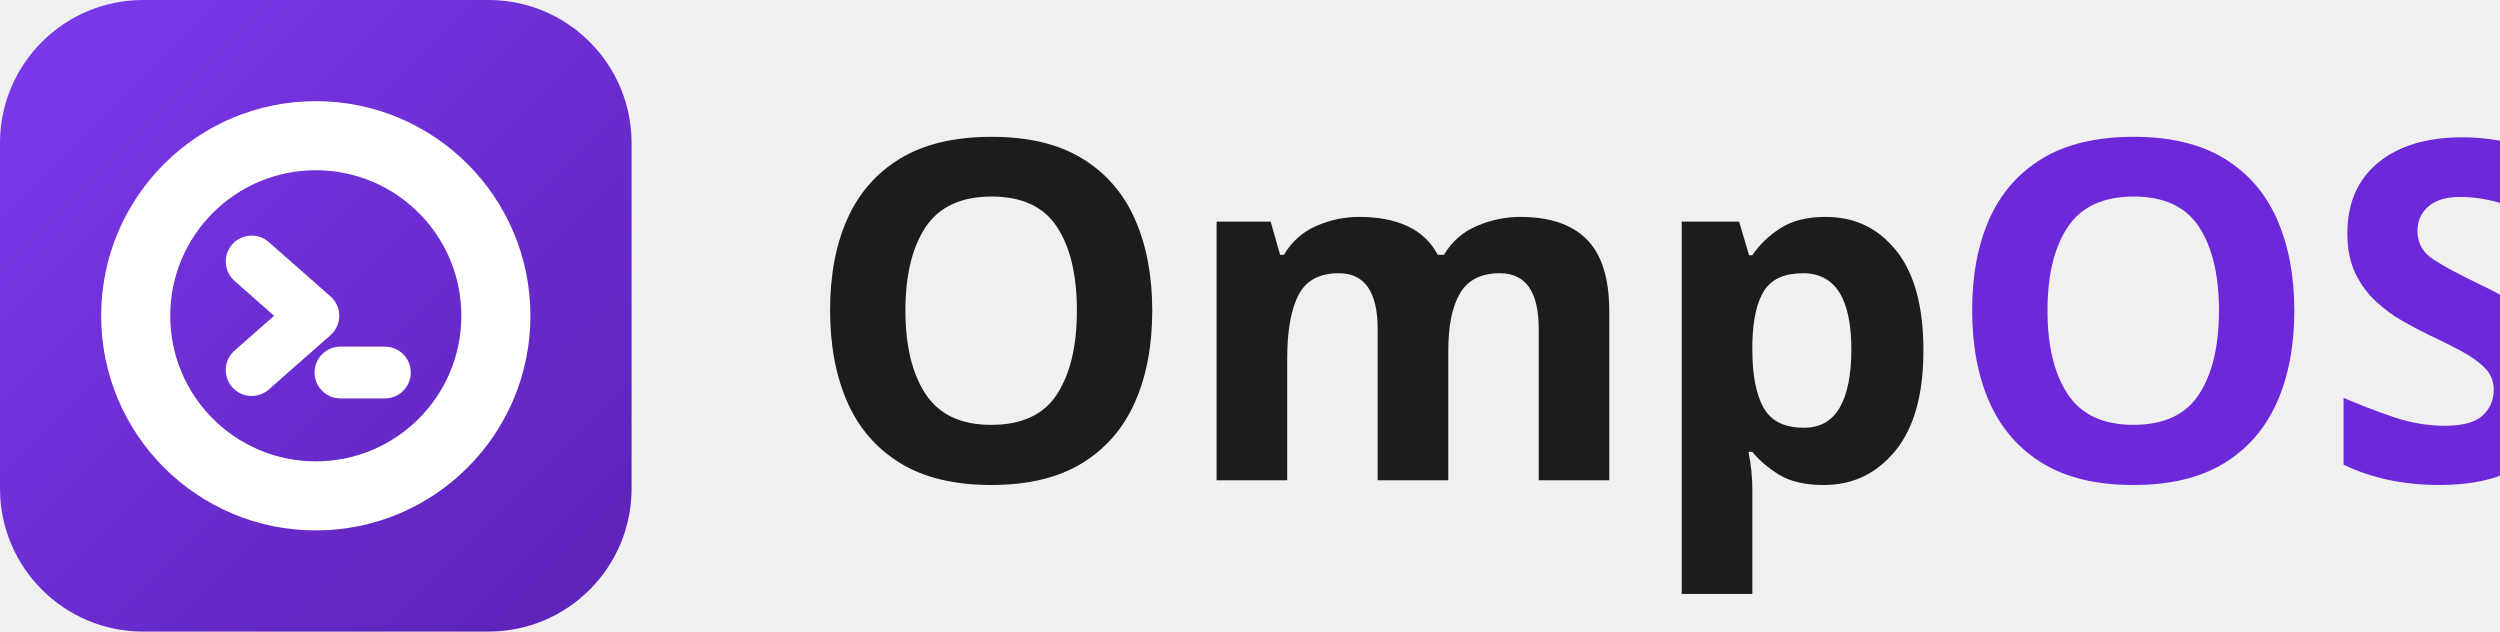
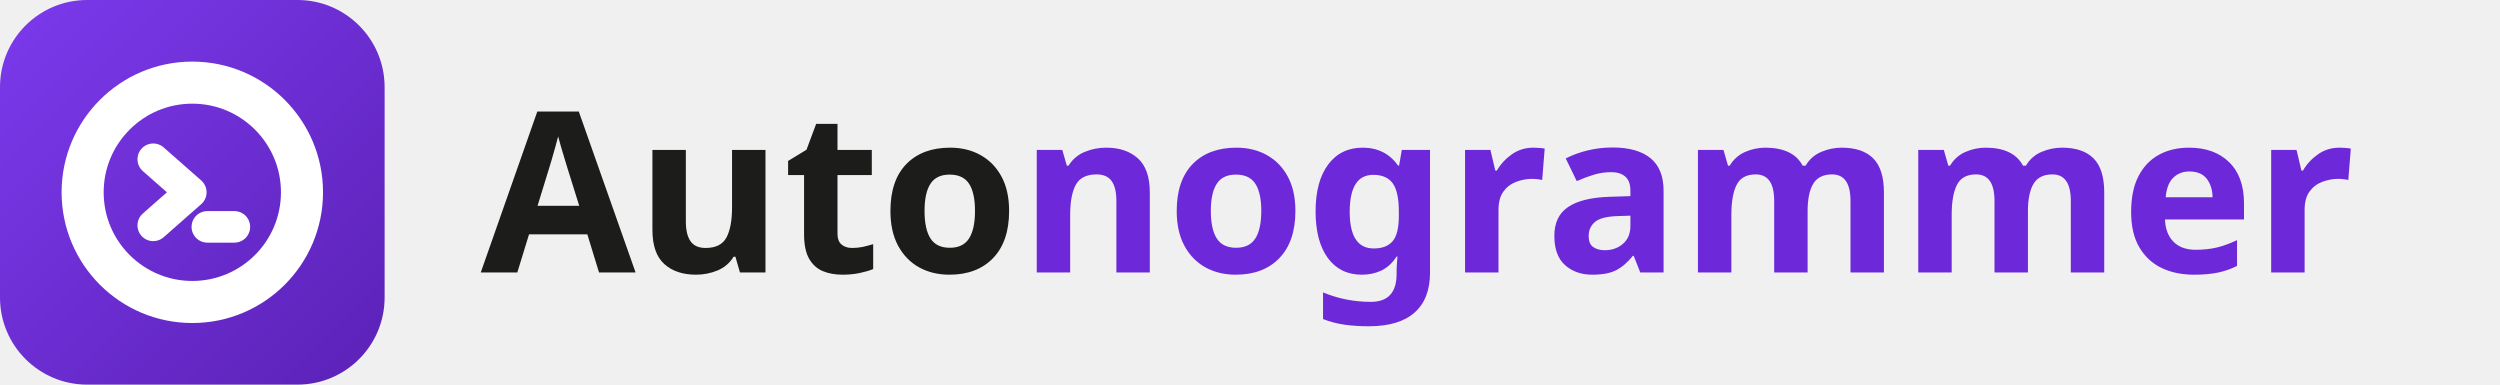
- <svg xmlns="http://www.w3.org/2000/svg" viewBox="0 0 380 96" width="380" height="96">
+ <svg xmlns="http://www.w3.org/2000/svg" viewBox="0 0 624 96" width="624" height="96">
  <defs>
    <linearGradient id="tile" x1="0" y1="0" x2="1" y2="1">
      <stop offset="0" stop-color="#7c3aed" />
      <stop offset="1" stop-color="#5b21b6" />
    </linearGradient>
  </defs>
  <g transform="scale(0.1875)">
    <rect width="512" height="512" rx="116" fill="url(#tile)" />
    <g fill="none" stroke="#ffffff" stroke-linecap="round" stroke-linejoin="round">
      <circle cx="256" cy="256" r="146" stroke-width="56" />
      <path d="M204 212L254 256L204 300" stroke-width="42" />
      <path d="M276 302H312" stroke-width="42" />
    </g>
  </g>
-   <text x="122" y="73" font-family="Anybody" font-weight="600" font-size="72" fill="#1c1c1a">Omp<tspan fill="#6d28d9">OS</tspan>
+   <text x="120" y="68" font-family="Anybody" font-weight="600" font-size="56" fill="#1c1c1a">Auto<tspan fill="#6d28d9">nogrammer</tspan>
  </text>
</svg>
